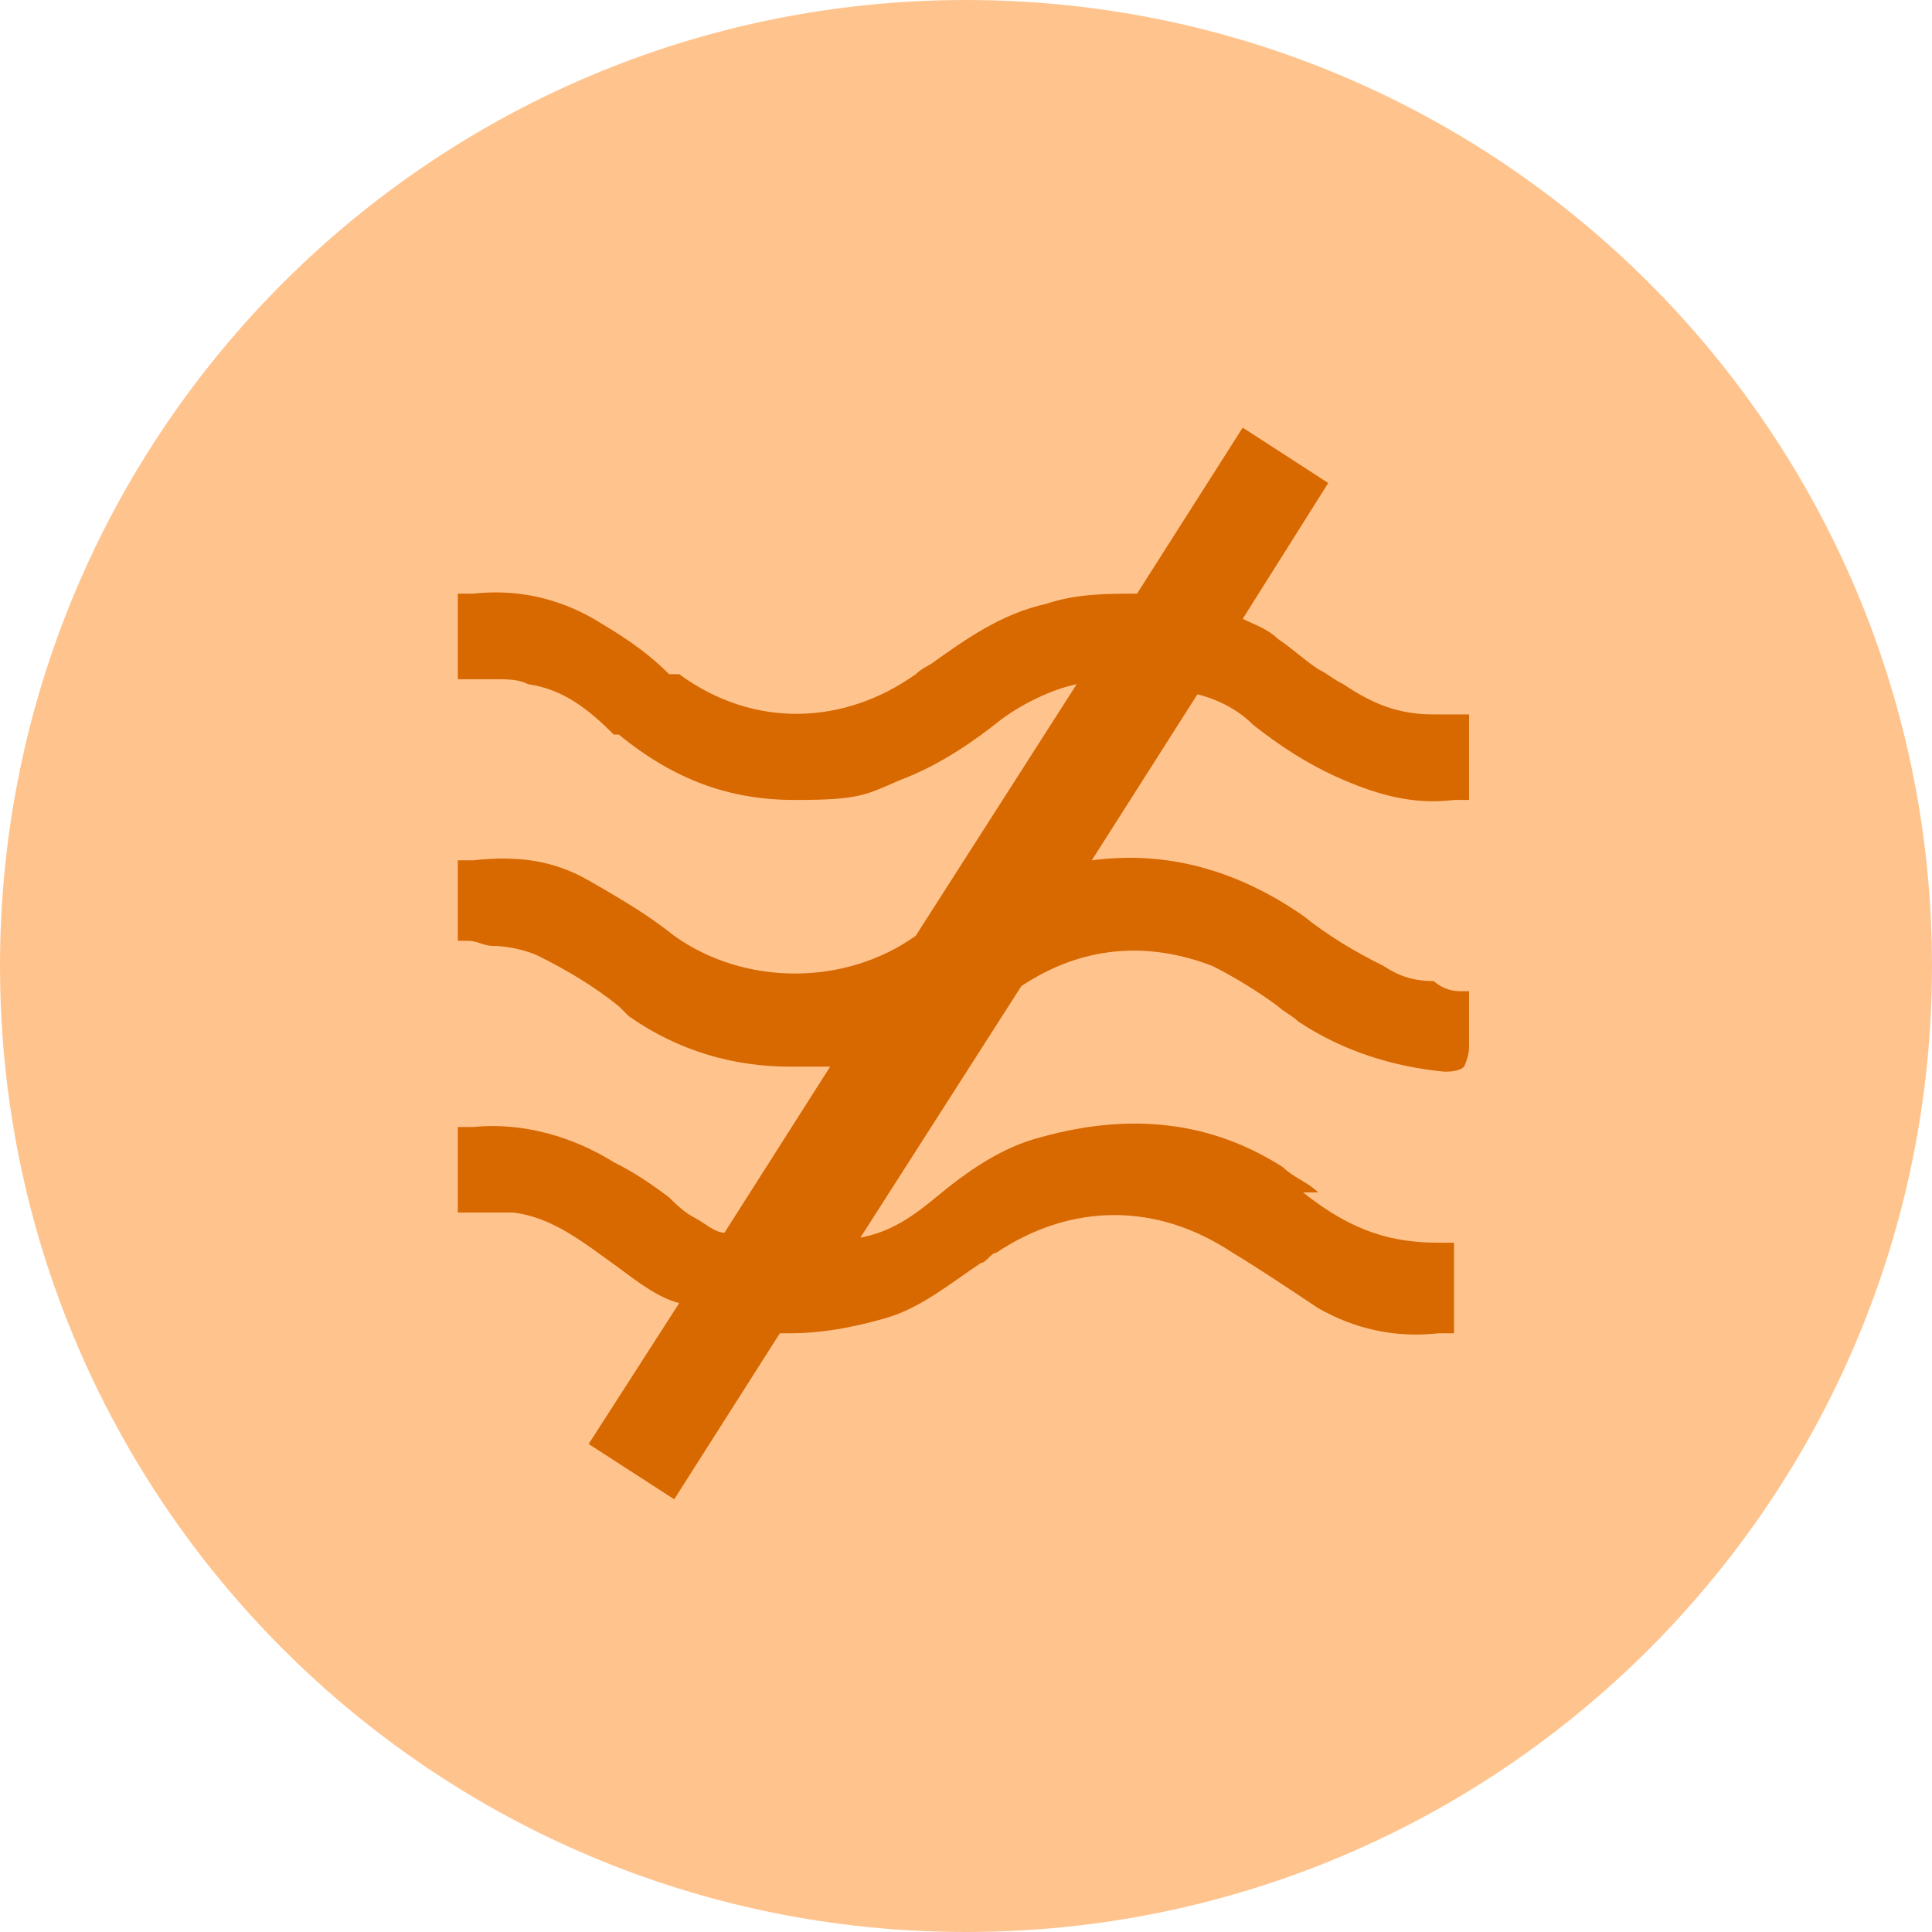
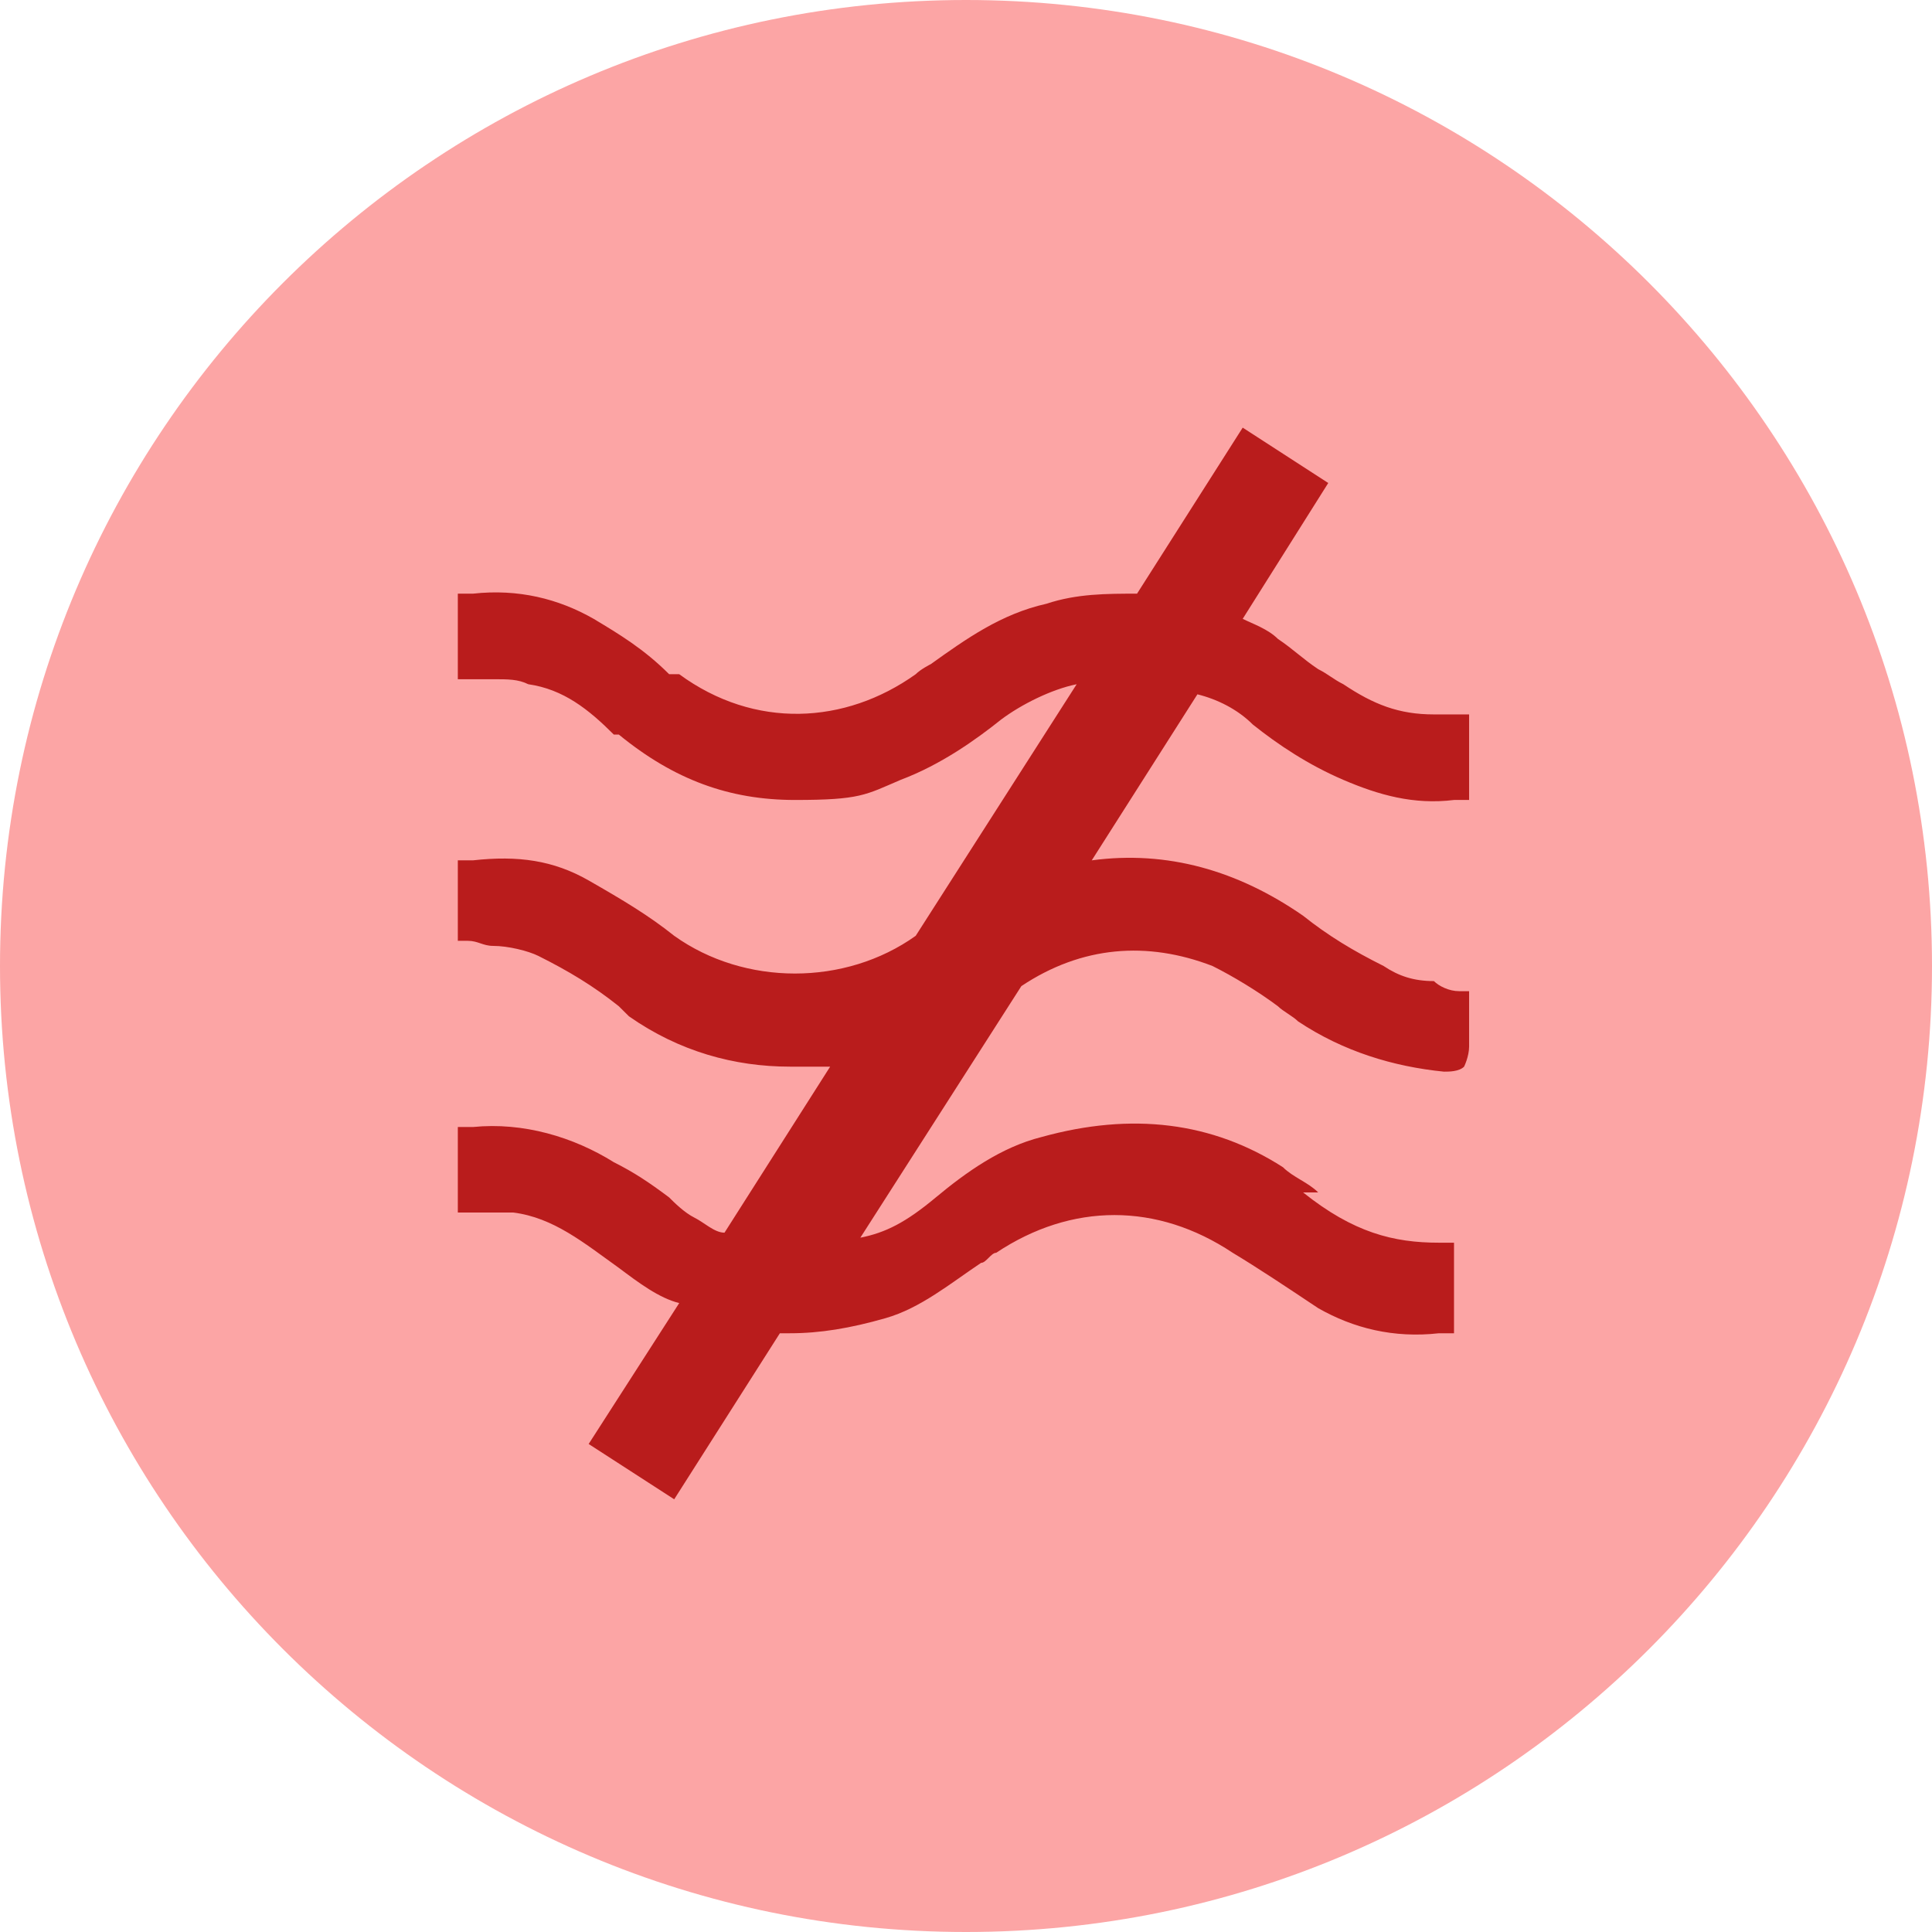
<svg xmlns="http://www.w3.org/2000/svg" width="32" height="32" viewBox="0 0 32 32" fill="none">
-   <rect width="32" height="32" rx="16" fill="#FFC48E" />
-   <path d="M21.833 19.75C21.667 19.583 21.417 19.5 21.25 19.333C20.083 18.583 18.75 18.417 17.25 18.833C16.583 19 16 19.417 15.5 19.833C15 20.25 14.667 20.417 14.25 20.5L16.917 16.333C17.917 15.667 19 15.583 20.083 16C20.417 16.167 20.833 16.417 21.167 16.667C21.25 16.75 21.417 16.833 21.5 16.917C22.25 17.417 23.083 17.667 23.917 17.75C24 17.75 24.167 17.75 24.25 17.667C24.25 17.667 24.333 17.5 24.333 17.333C24.333 17.167 24.333 17 24.333 16.833V16.417H24.167C24 16.417 23.833 16.333 23.75 16.25C23.417 16.25 23.167 16.167 22.917 16C22.417 15.75 22 15.5 21.583 15.167C20.5 14.417 19.333 14.083 18.083 14.25L19.833 11.5C20.167 11.583 20.5 11.75 20.75 12C21.167 12.333 21.667 12.667 22.25 12.917C22.833 13.167 23.417 13.333 24.083 13.25H24.333V11.833H24C24 11.833 23.833 11.833 23.75 11.833C23.167 11.833 22.75 11.667 22.25 11.333C22.083 11.25 22 11.167 21.833 11.083C21.583 10.917 21.417 10.75 21.167 10.583C21 10.417 20.75 10.333 20.583 10.25L22 8L20.583 7.083L18.833 9.833C18.333 9.833 17.833 9.833 17.333 10C16.583 10.167 16 10.583 15.417 11C15.417 11 15.25 11.083 15.167 11.167C14 12 12.5 12.083 11.25 11.167H11.083C10.667 10.75 10.25 10.5 9.833 10.25C9.25 9.917 8.583 9.75 7.833 9.833H7.583V11.25H7.833C7.917 11.25 8.083 11.25 8.167 11.25C8.417 11.25 8.583 11.25 8.75 11.333C9.333 11.417 9.75 11.75 10.167 12.167H10.25C11.167 12.917 12.083 13.25 13.167 13.25C14.25 13.25 14.333 13.167 14.917 12.917C15.583 12.667 16.167 12.25 16.583 11.917C16.917 11.667 17.417 11.417 17.833 11.333L15.167 15.5C14 16.333 12.333 16.333 11.167 15.5C10.75 15.167 10.333 14.917 9.75 14.583C9.167 14.25 8.583 14.167 7.833 14.25H7.583V15.583H7.75C7.917 15.583 8 15.667 8.167 15.667C8.417 15.667 8.75 15.75 8.917 15.833C9.417 16.083 9.833 16.333 10.25 16.667L10.417 16.833C11.25 17.417 12.167 17.667 13.083 17.667C14 17.667 13.583 17.667 13.75 17.667L12 20.417C11.833 20.417 11.667 20.25 11.5 20.167C11.333 20.083 11.167 19.917 11.083 19.833C10.75 19.583 10.5 19.417 10.167 19.25C9.5 18.833 8.667 18.583 7.833 18.667H7.583V20.083H7.833C7.833 20.083 8 20.083 8.083 20.083C8.25 20.083 8.417 20.083 8.5 20.083C9.167 20.167 9.667 20.583 10.25 21C10.583 21.25 10.917 21.5 11.25 21.583L9.75 23.917L11.167 24.833L12.917 22.083H13.083C13.583 22.083 14.083 22 14.667 21.833C15.25 21.667 15.75 21.25 16.25 20.917C16.333 20.917 16.417 20.75 16.5 20.75C17.75 19.917 19.167 19.917 20.417 20.75C20.833 21 21.333 21.333 21.833 21.667C22.417 22 23.083 22.167 23.833 22.083H24.083V20.583H23.833C23.083 20.583 22.417 20.417 21.583 19.75H21.833Z" fill="#D86800" />
+   <rect width="32" height="32" rx="16" fill="#FCA5A5" />
+   <path d="M21.833 19.75C21.667 19.583 21.417 19.5 21.25 19.333C20.083 18.583 18.75 18.417 17.25 18.833C16.583 19 16 19.417 15.5 19.833C15 20.25 14.667 20.417 14.25 20.5L16.917 16.333C17.917 15.667 19 15.583 20.083 16C20.417 16.167 20.833 16.417 21.167 16.667C21.25 16.75 21.417 16.833 21.5 16.917C22.25 17.417 23.083 17.667 23.917 17.75C24 17.75 24.167 17.75 24.25 17.667C24.25 17.667 24.333 17.5 24.333 17.333C24.333 17.167 24.333 17 24.333 16.833V16.417H24.167C24 16.417 23.833 16.333 23.75 16.25C23.417 16.25 23.167 16.167 22.917 16C22.417 15.75 22 15.5 21.583 15.167C20.5 14.417 19.333 14.083 18.083 14.25L19.833 11.5C20.167 11.583 20.5 11.75 20.75 12C21.167 12.333 21.667 12.667 22.25 12.917C22.833 13.167 23.417 13.333 24.083 13.25H24.333V11.833H24C24 11.833 23.833 11.833 23.75 11.833C23.167 11.833 22.75 11.667 22.25 11.333C22.083 11.25 22 11.167 21.833 11.083C21.583 10.917 21.417 10.75 21.167 10.583C21 10.417 20.75 10.333 20.583 10.25L22 8L20.583 7.083L18.833 9.833C18.333 9.833 17.833 9.833 17.333 10C16.583 10.167 16 10.583 15.417 11C15.417 11 15.25 11.083 15.167 11.167C14 12 12.5 12.083 11.25 11.167H11.083C10.667 10.75 10.25 10.5 9.833 10.25C9.25 9.917 8.583 9.75 7.833 9.833H7.583V11.25H7.833C7.917 11.25 8.083 11.25 8.167 11.25C8.417 11.25 8.583 11.25 8.75 11.333C9.333 11.417 9.75 11.75 10.167 12.167H10.25C11.167 12.917 12.083 13.25 13.167 13.25C14.25 13.25 14.333 13.167 14.917 12.917C15.583 12.667 16.167 12.25 16.583 11.917C16.917 11.667 17.417 11.417 17.833 11.333L15.167 15.5C14 16.333 12.333 16.333 11.167 15.5C10.75 15.167 10.333 14.917 9.75 14.583C9.167 14.25 8.583 14.167 7.833 14.25H7.583V15.583H7.75C7.917 15.583 8 15.667 8.167 15.667C8.417 15.667 8.75 15.75 8.917 15.833C9.417 16.083 9.833 16.333 10.25 16.667L10.417 16.833C11.25 17.417 12.167 17.667 13.083 17.667C14 17.667 13.583 17.667 13.75 17.667L12 20.417C11.833 20.417 11.667 20.25 11.5 20.167C11.333 20.083 11.167 19.917 11.083 19.833C10.75 19.583 10.5 19.417 10.167 19.25C9.5 18.833 8.667 18.583 7.833 18.667H7.583V20.083H7.833C7.833 20.083 8 20.083 8.083 20.083C8.25 20.083 8.417 20.083 8.5 20.083C9.167 20.167 9.667 20.583 10.25 21C10.583 21.25 10.917 21.5 11.25 21.583L9.75 23.917L11.167 24.833L12.917 22.083H13.083C13.583 22.083 14.083 22 14.667 21.833C15.25 21.667 15.75 21.25 16.25 20.917C16.333 20.917 16.417 20.75 16.5 20.75C17.75 19.917 19.167 19.917 20.417 20.75C20.833 21 21.333 21.333 21.833 21.667C22.417 22 23.083 22.167 23.833 22.083H24.083V20.583H23.833C23.083 20.583 22.417 20.417 21.583 19.75H21.833Z" fill="#B91C1C" />
</svg>
